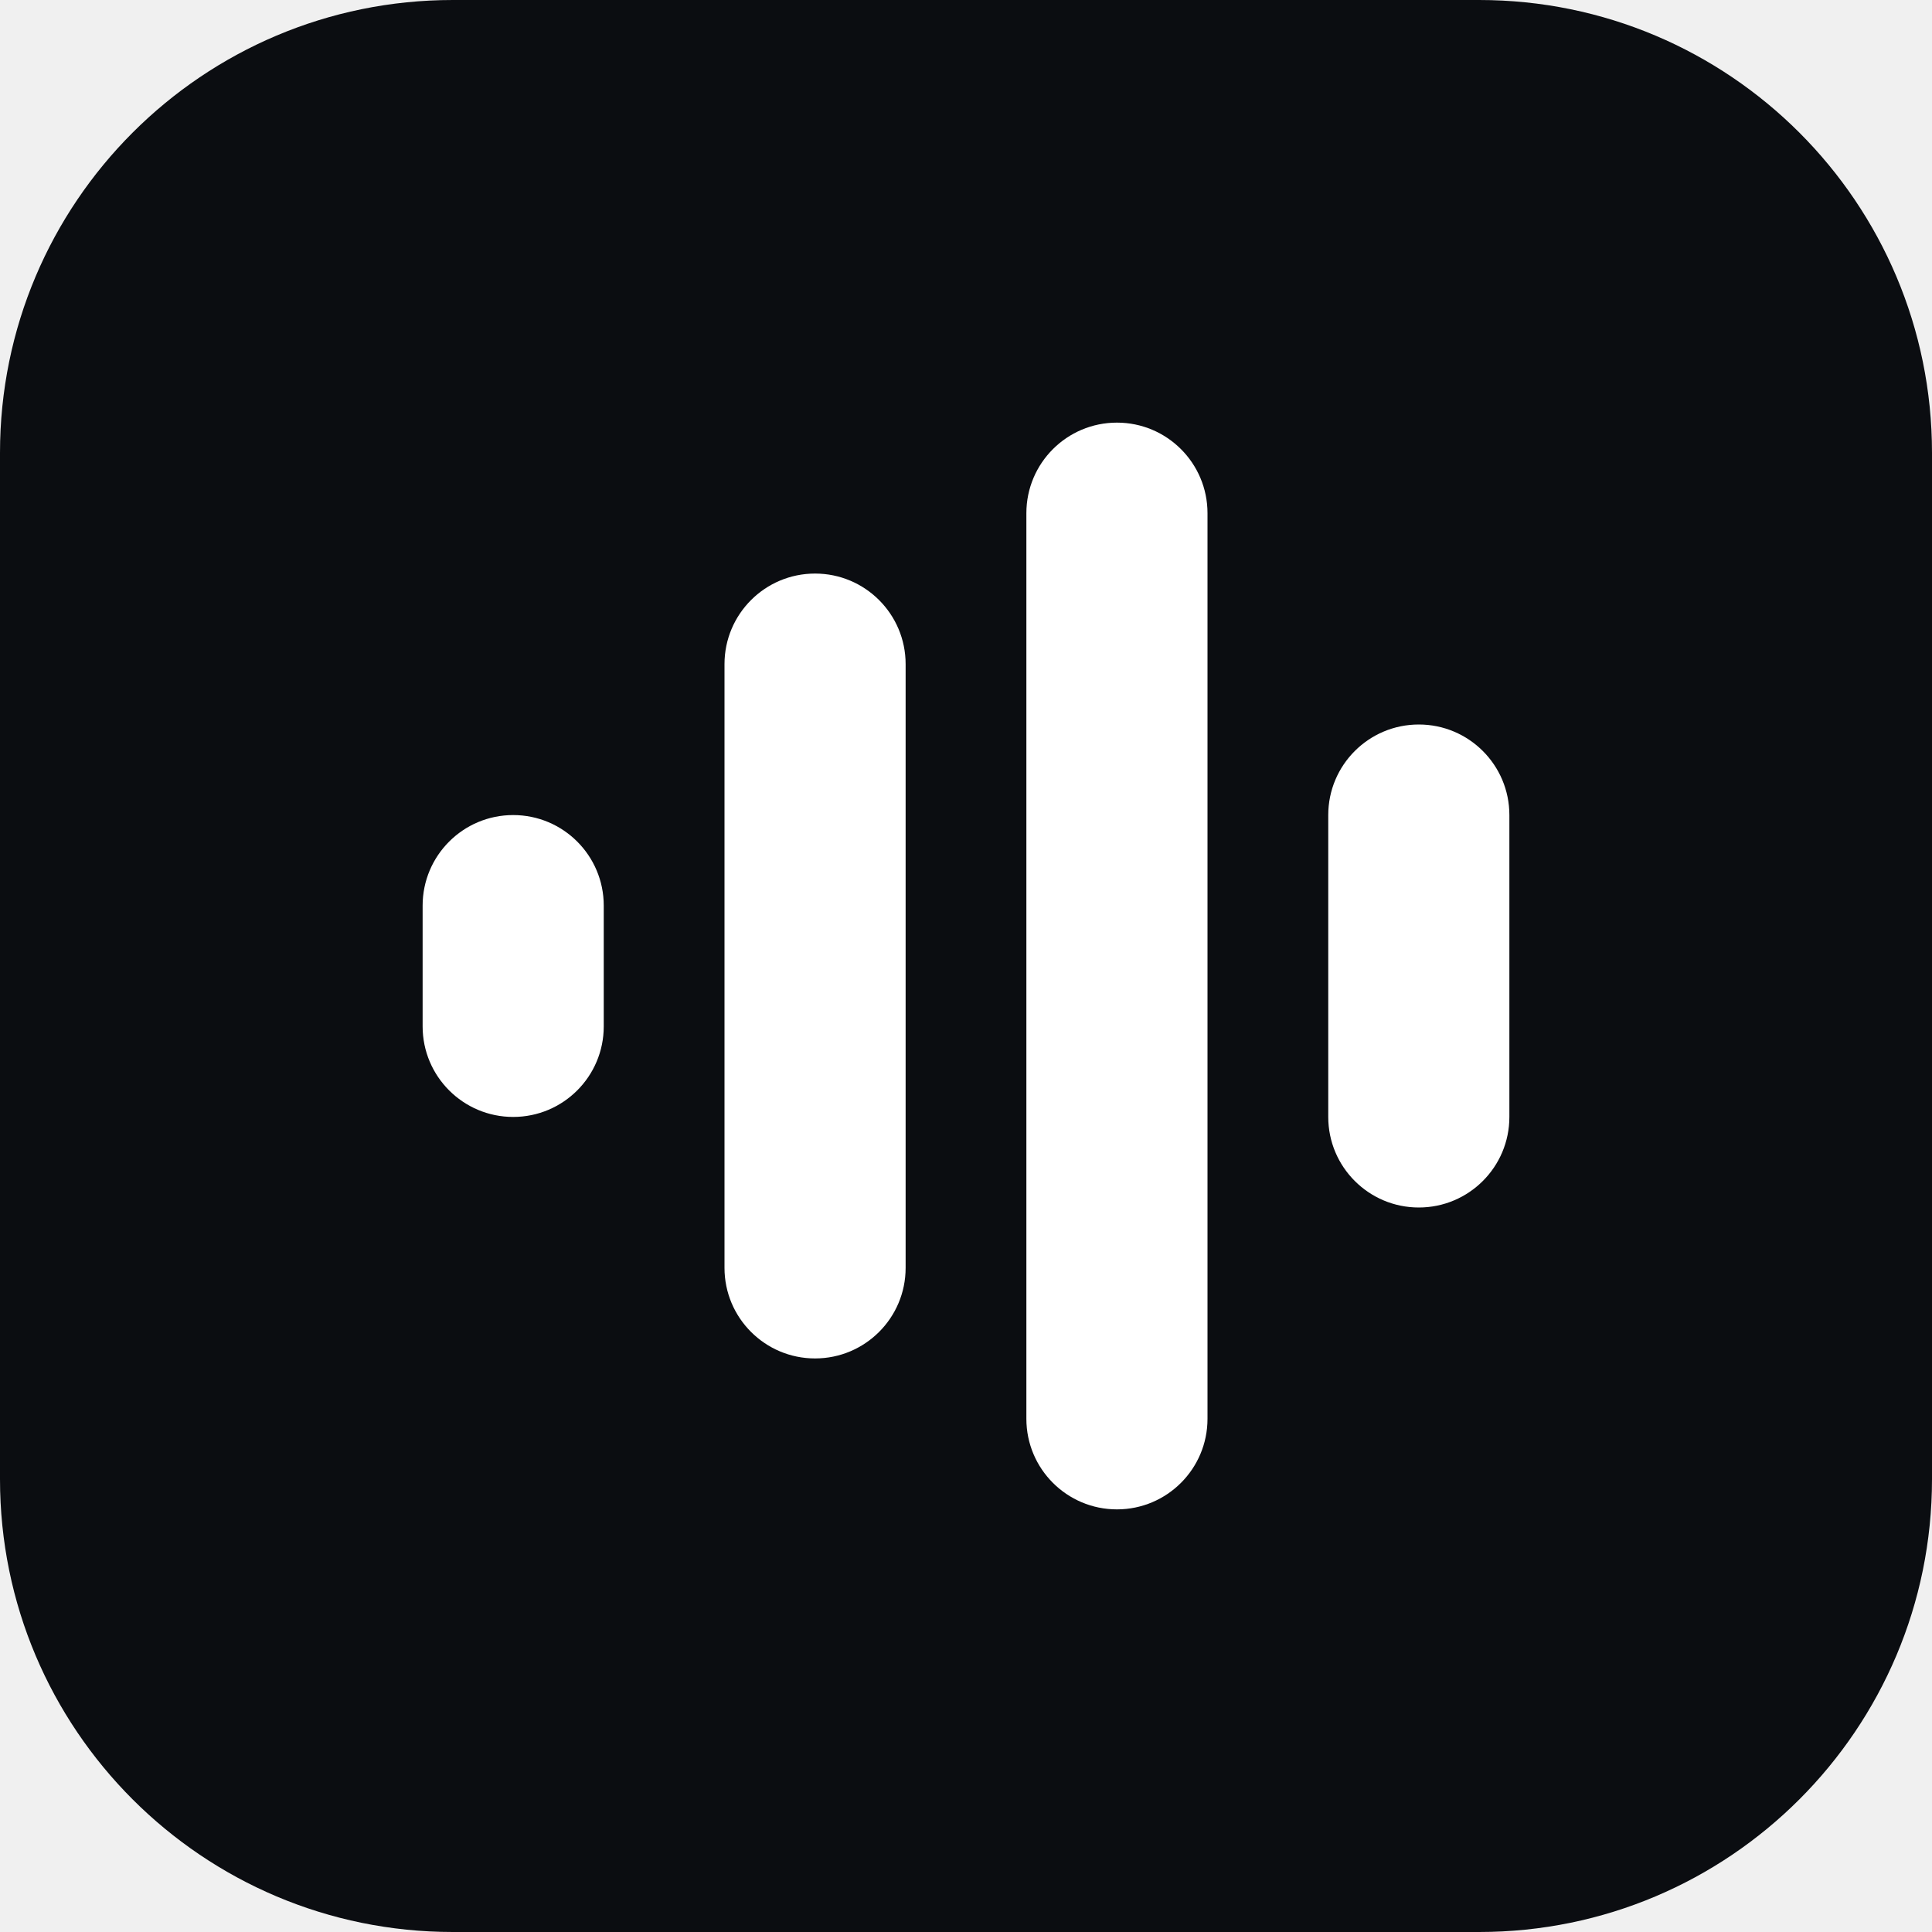
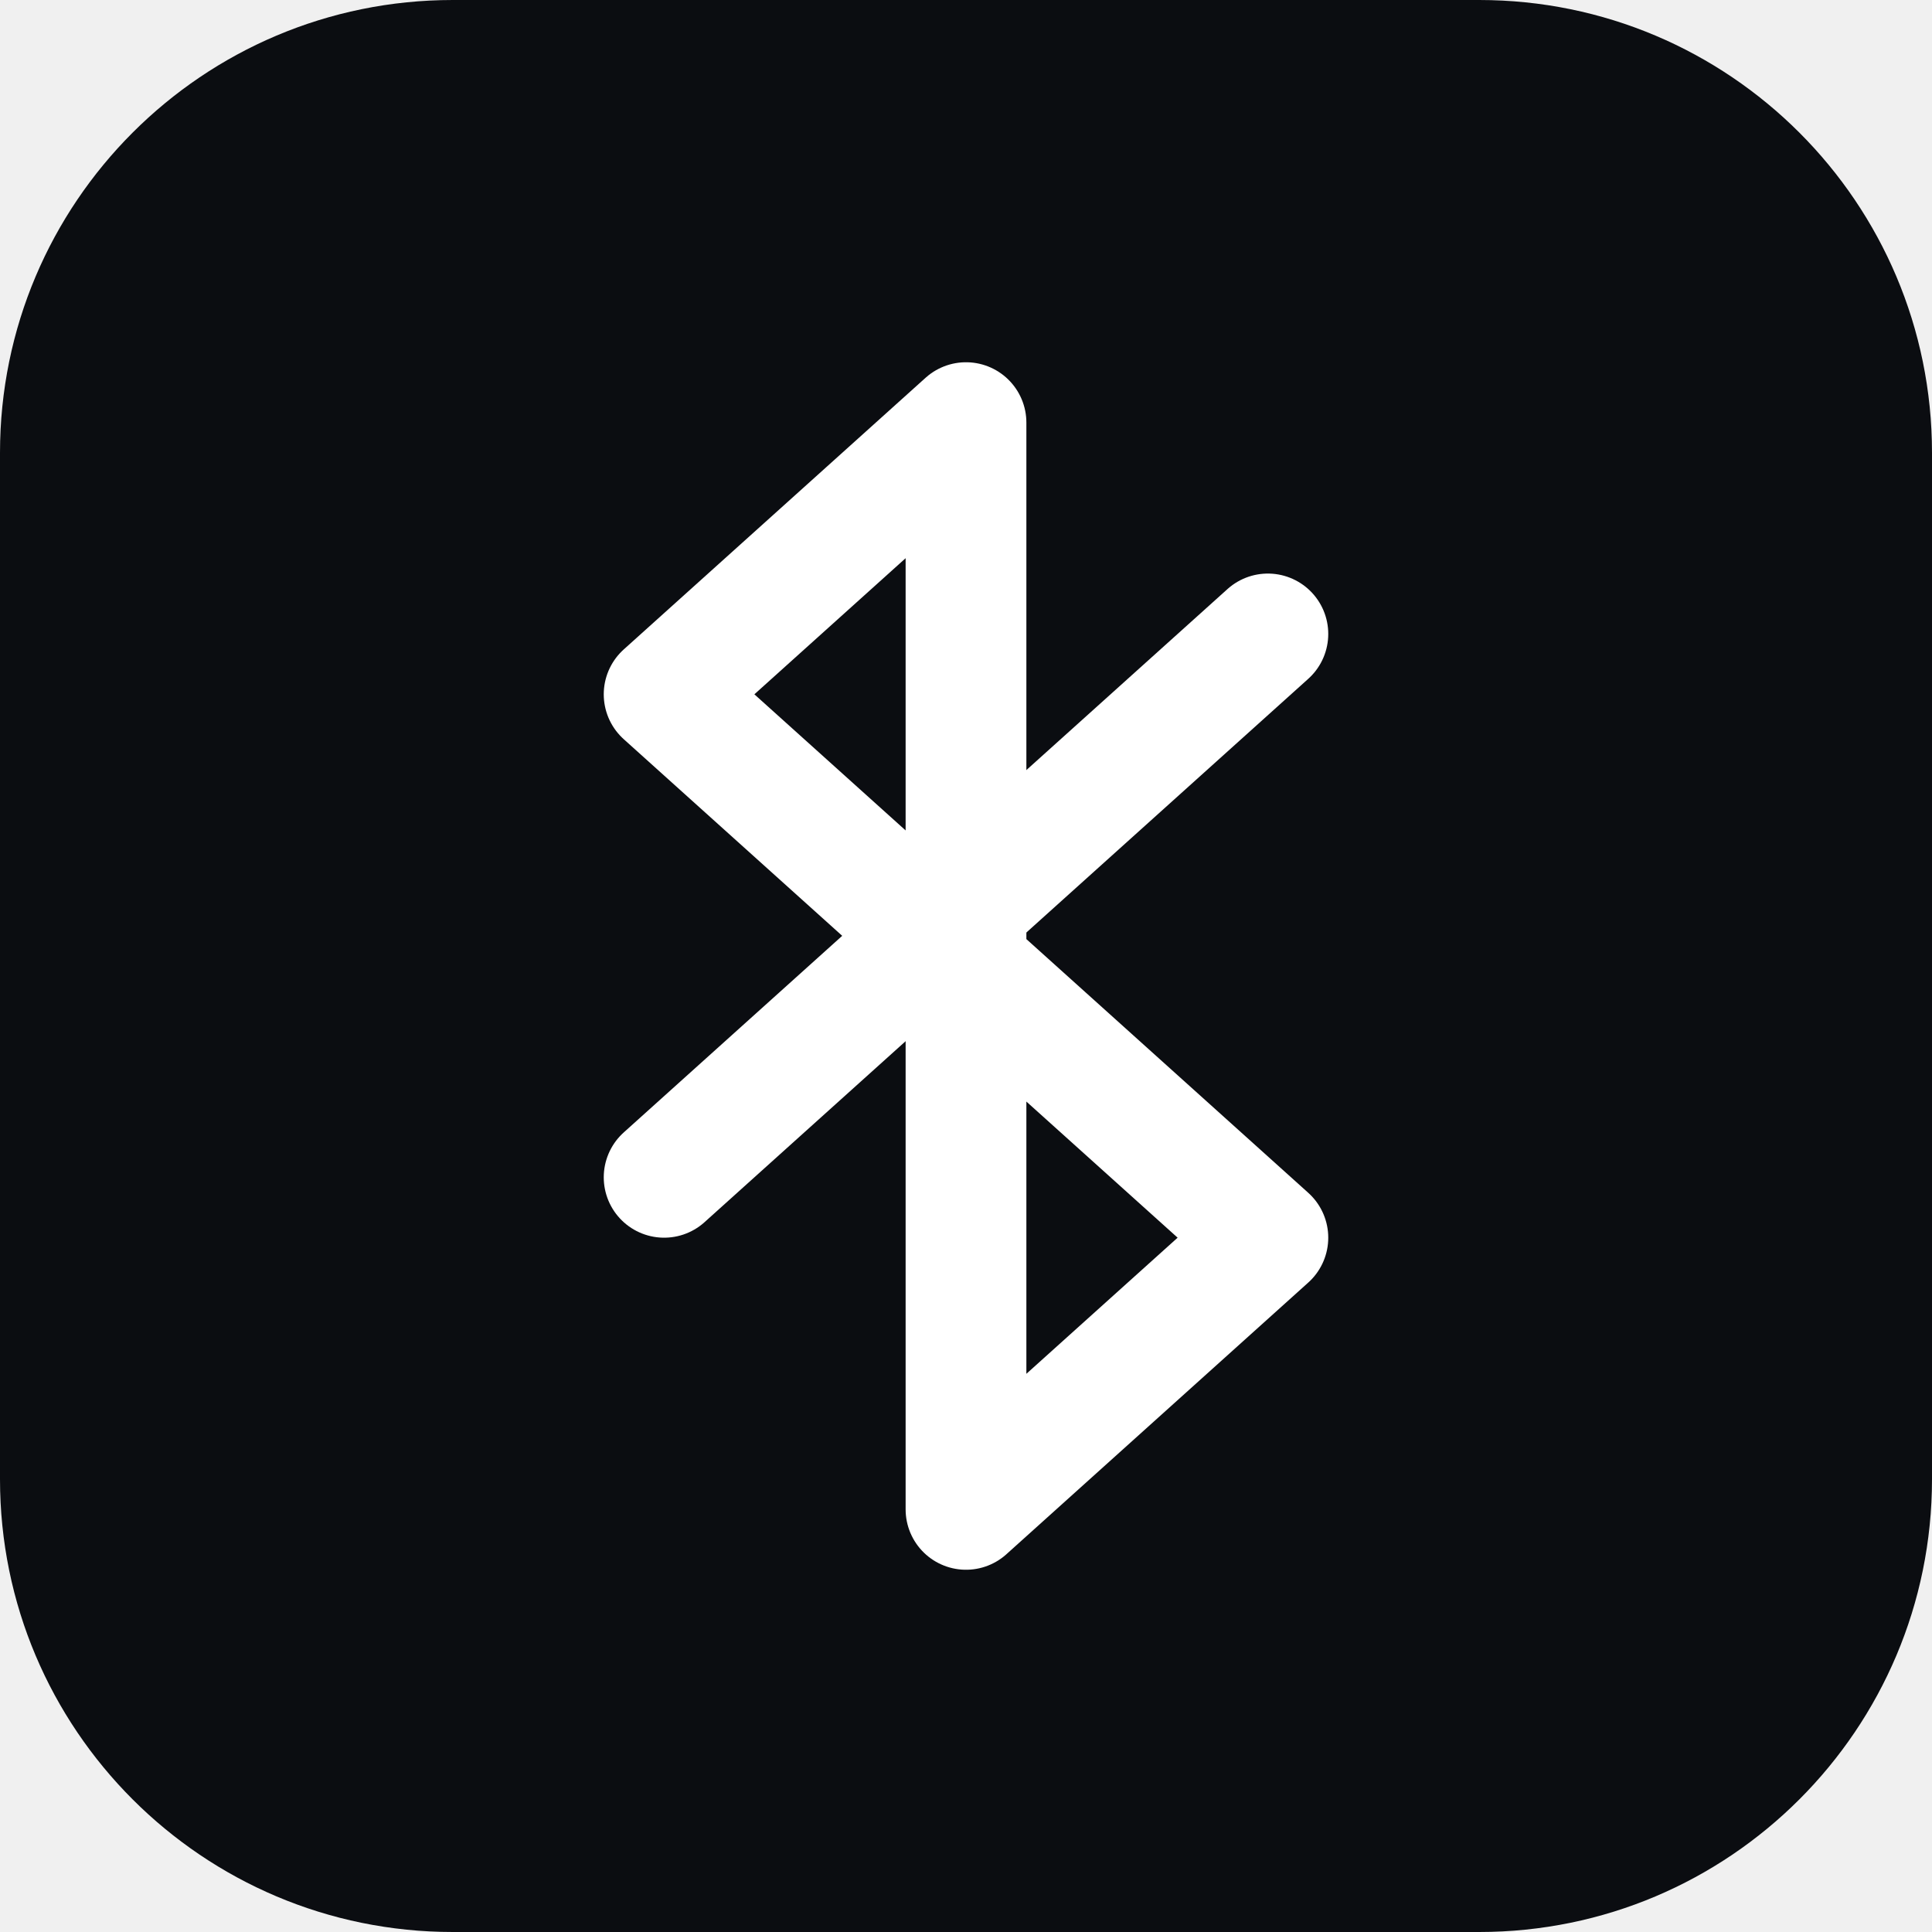
<svg xmlns="http://www.w3.org/2000/svg" viewBox="0 0 64 64">
  <rect width="64" height="64" rx="15" fill="#0B0D11" />
-   <g fill="#fff">
-     <rect x="14" y="27" width="6" height="10" rx="3" />
-     <rect x="24" y="19" width="6" height="26" rx="3" />
-     <rect x="34" y="14" width="6" height="36" rx="3" />
-     <rect x="44" y="24" width="6" height="16" rx="3" />
+   <g transform="translate(8 8) scale(2)" fill="none" stroke="#fff" stroke-width="2" stroke-linecap="round" stroke-linejoin="round">
+     <path d="M12 3v18l5-4.5-10-9L12 3z" />
+     <path d="M7 15.5 17 6.5" />
  </g>
</svg>
